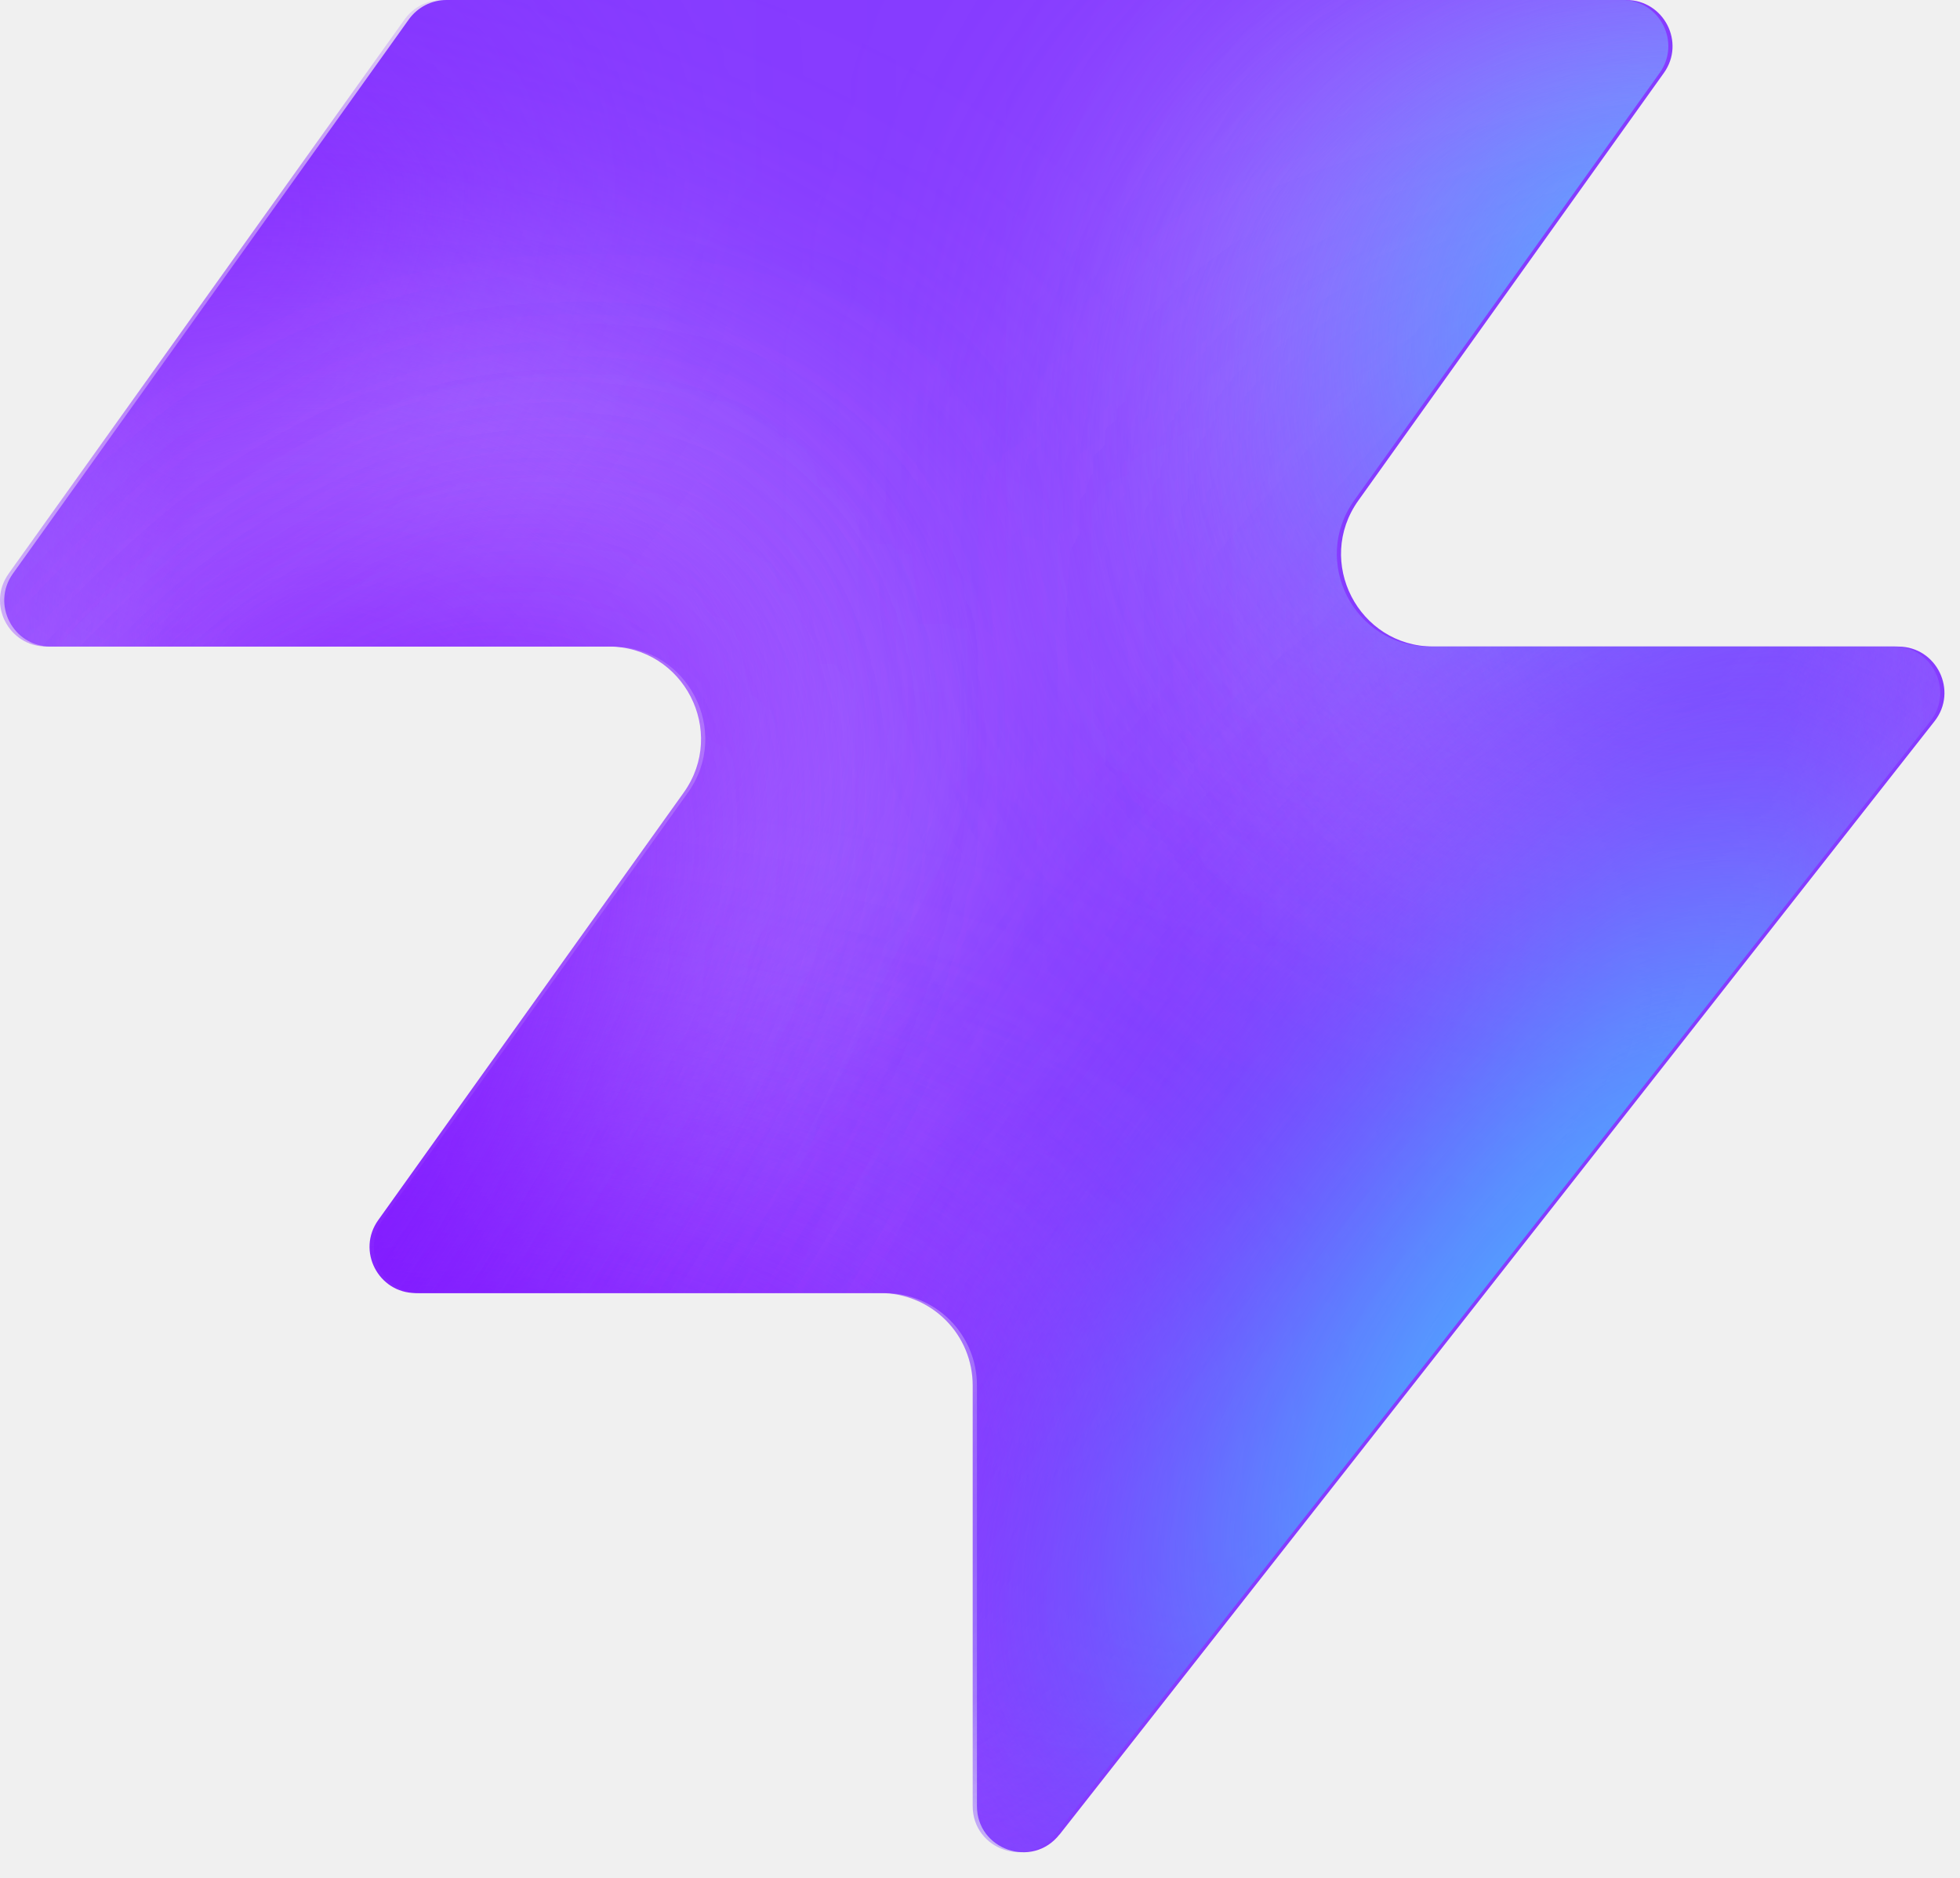
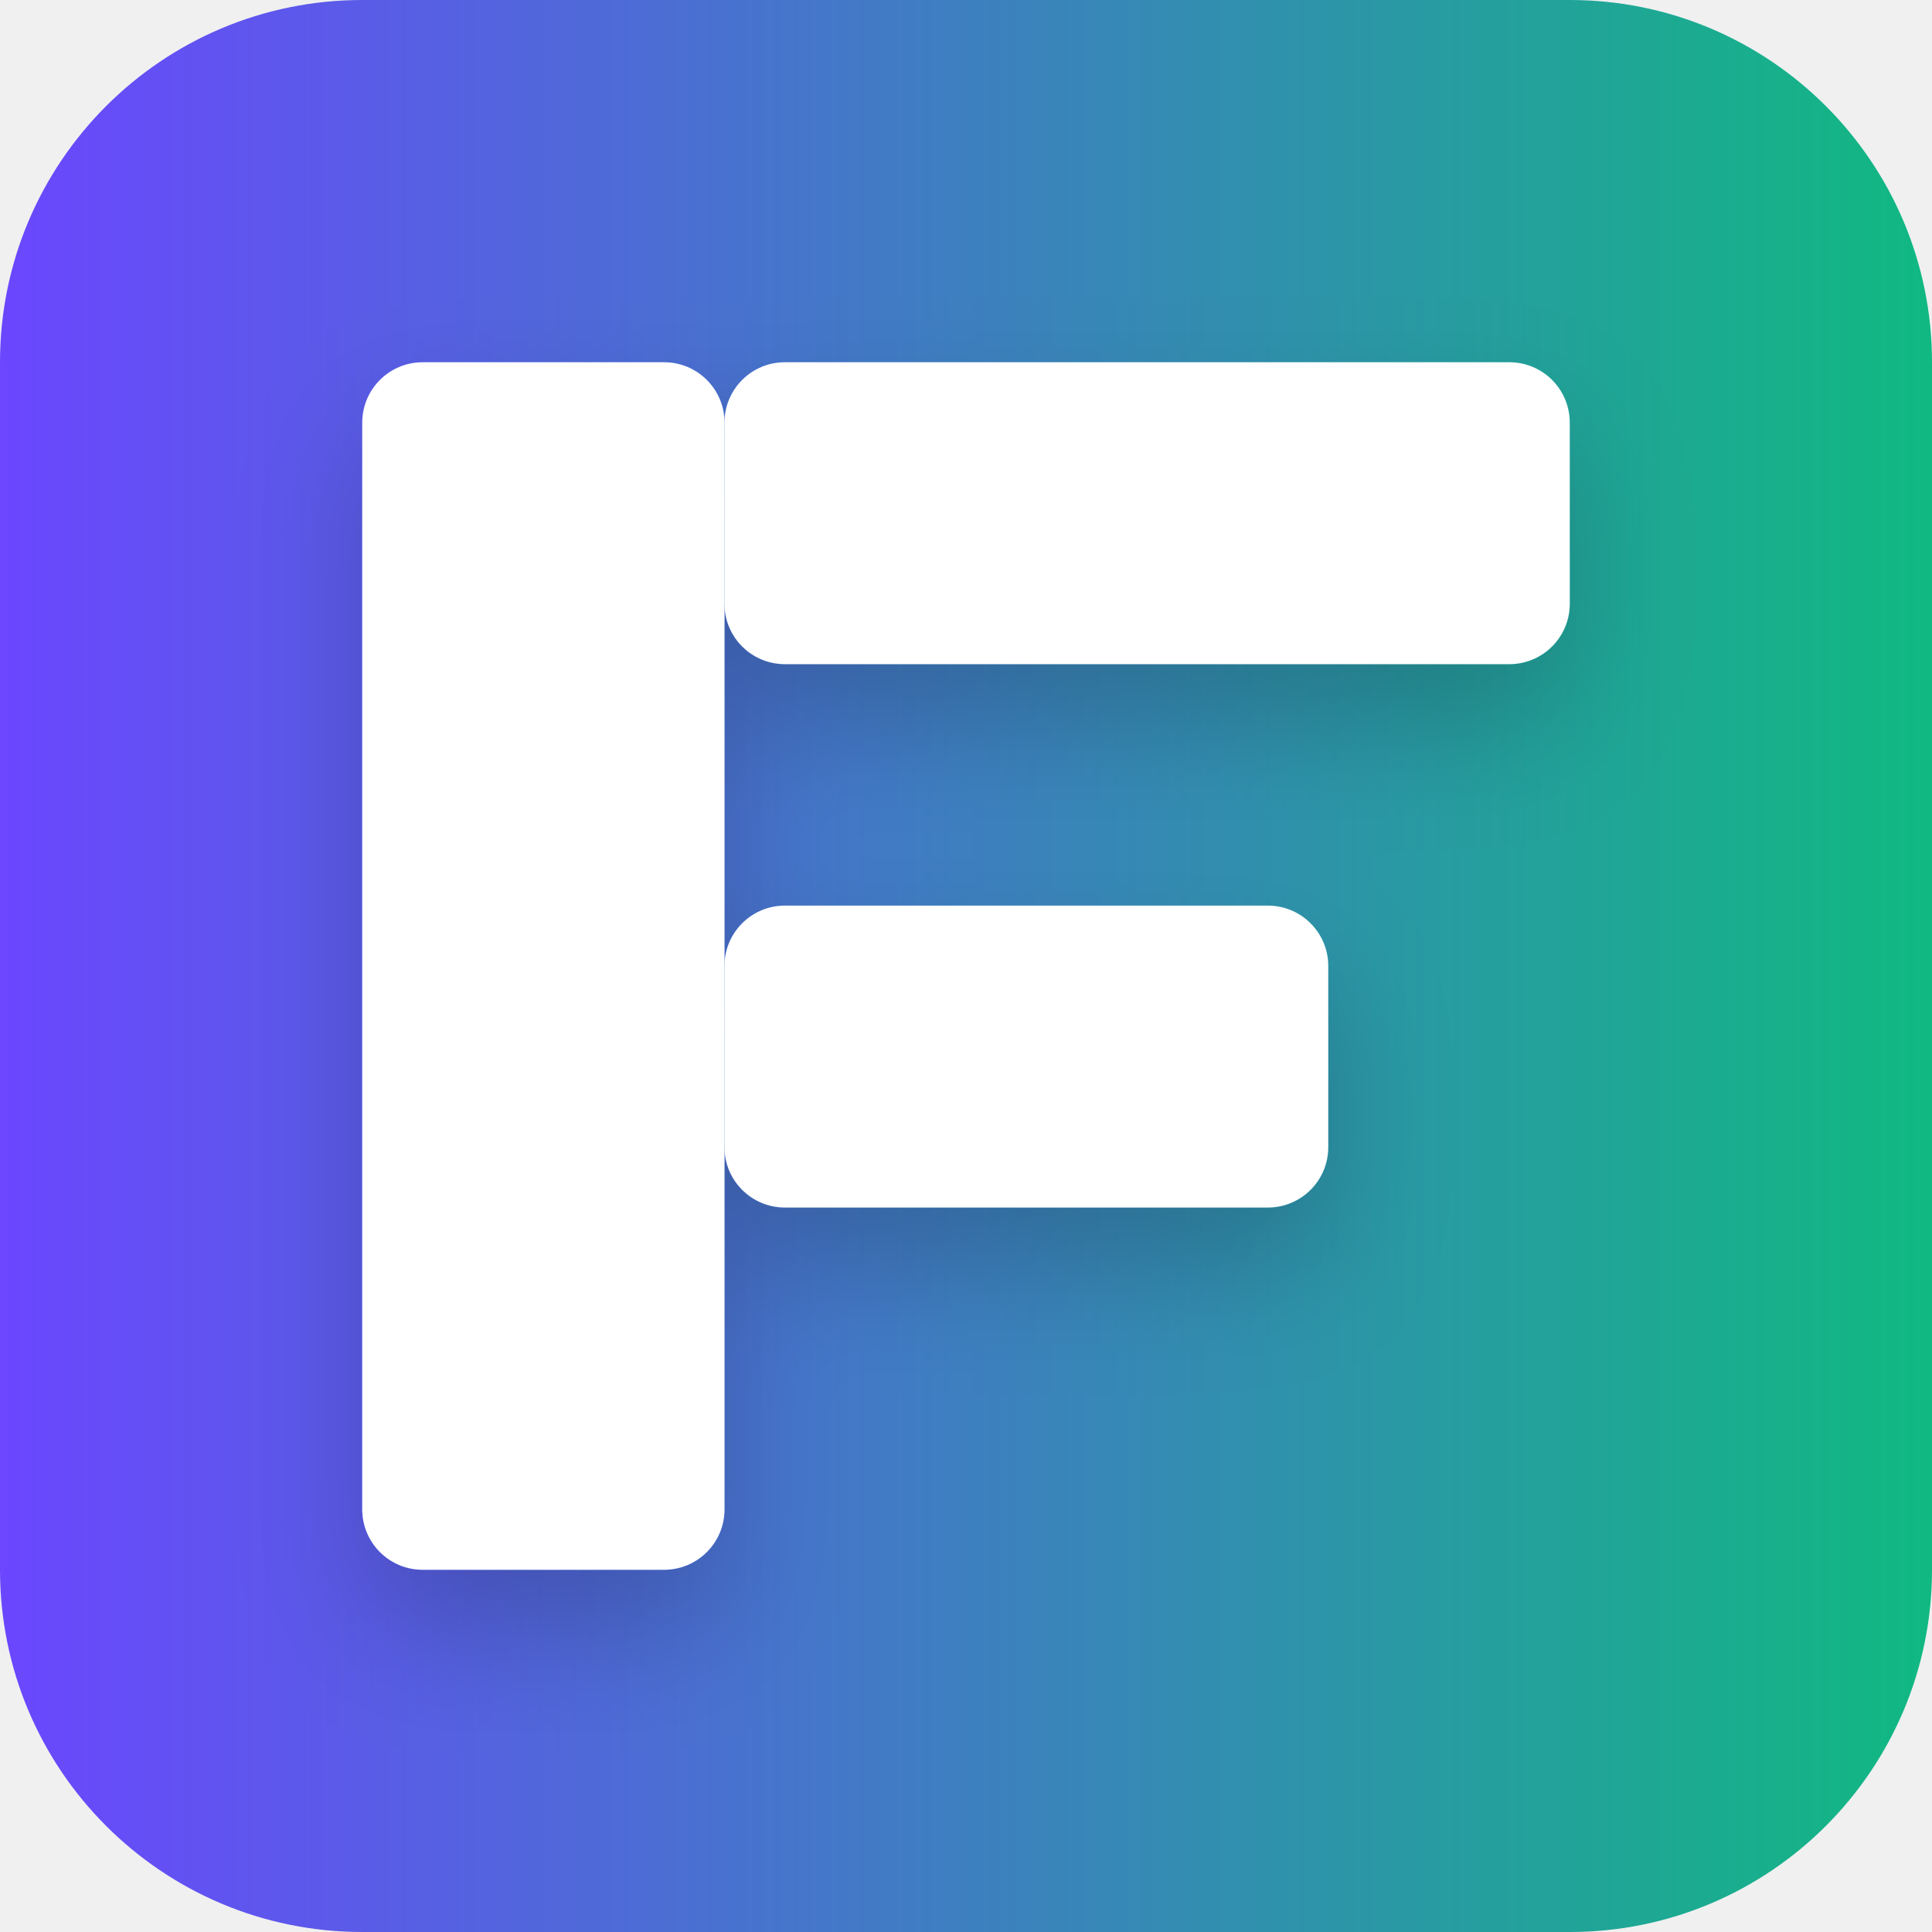
- <svg xmlns="http://www.w3.org/2000/svg" width="48" height="46" fill="none" viewBox="0 0 48 46">
-   <path fill="#863bff" d="M25.946 44.938c-.664.845-2.021.375-2.021-.698V33.937a2.26 2.26 0 0 0-2.262-2.262H10.287c-.92 0-1.456-1.04-.92-1.788l7.48-10.471c1.07-1.497 0-3.578-1.842-3.578H1.237c-.92 0-1.456-1.04-.92-1.788L10.013.474c.214-.297.556-.474.92-.474h28.894c.92 0 1.456 1.04.92 1.788l-7.48 10.471c-1.07 1.498 0 3.579 1.842 3.579h11.377c.943 0 1.473 1.088.89 1.83L25.947 44.94z" style="fill:#863bff;fill:color(display-p3 .525 .23 1);fill-opacity:1" />
-   <mask id="a" width="48" height="46" x="0" y="0" maskUnits="userSpaceOnUse" style="mask-type:alpha">
-     <path fill="#000" d="M25.842 44.938c-.664.844-2.021.375-2.021-.698V33.937a2.26 2.26 0 0 0-2.262-2.262H10.183c-.92 0-1.456-1.04-.92-1.788l7.48-10.471c1.07-1.498 0-3.579-1.842-3.579H1.133c-.92 0-1.456-1.04-.92-1.787L9.91.473c.214-.297.556-.474.92-.474h28.894c.92 0 1.456 1.04.92 1.788l-7.48 10.471c-1.07 1.498 0 3.578 1.842 3.578h11.377c.943 0 1.473 1.088.89 1.832L25.843 44.94z" style="fill:#000;fill-opacity:1" />
-   </mask>
-   <g mask="url(#a)">
-     <g filter="url(#b)">
-       <ellipse cx="5.508" cy="14.704" fill="#ede6ff" rx="5.508" ry="14.704" style="fill:#ede6ff;fill:color(display-p3 .927 .903 1);fill-opacity:1" transform="matrix(.00324 1 1 -.00324 -4.47 31.516)" />
-     </g>
-     <g filter="url(#c)">
-       <ellipse cx="10.399" cy="29.851" fill="#ede6ff" rx="10.399" ry="29.851" style="fill:#ede6ff;fill:color(display-p3 .927 .903 1);fill-opacity:1" transform="matrix(.00324 1 1 -.00324 -39.328 7.883)" />
-     </g>
-     <g filter="url(#d)">
-       <ellipse cx="5.508" cy="30.487" fill="#7e14ff" rx="5.508" ry="30.487" style="fill:#7e14ff;fill:color(display-p3 .492 .077 1);fill-opacity:1" transform="rotate(89.814 -25.913 -14.639)scale(1 -1)" />
-     </g>
-     <g filter="url(#e)">
-       <ellipse cx="5.508" cy="30.599" fill="#7e14ff" rx="5.508" ry="30.599" style="fill:#7e14ff;fill:color(display-p3 .492 .077 1);fill-opacity:1" transform="rotate(89.814 -32.644 -3.334)scale(1 -1)" />
-     </g>
-     <g filter="url(#f)">
-       <ellipse cx="5.508" cy="30.599" fill="#7e14ff" rx="5.508" ry="30.599" style="fill:#7e14ff;fill:color(display-p3 .492 .077 1);fill-opacity:1" transform="matrix(.00324 1 1 -.00324 -34.34 30.47)" />
-     </g>
-     <g filter="url(#g)">
-       <ellipse cx="14.072" cy="22.078" fill="#ede6ff" rx="14.072" ry="22.078" style="fill:#ede6ff;fill:color(display-p3 .927 .903 1);fill-opacity:1" transform="rotate(93.35 24.506 48.493)scale(-1 1)" />
-     </g>
-     <g filter="url(#h)">
-       <ellipse cx="3.47" cy="21.501" fill="#7e14ff" rx="3.47" ry="21.501" style="fill:#7e14ff;fill:color(display-p3 .492 .077 1);fill-opacity:1" transform="rotate(89.009 28.708 47.59)scale(-1 1)" />
-     </g>
-     <g filter="url(#i)">
-       <ellipse cx="3.47" cy="21.501" fill="#7e14ff" rx="3.47" ry="21.501" style="fill:#7e14ff;fill:color(display-p3 .492 .077 1);fill-opacity:1" transform="rotate(89.009 28.708 47.59)scale(-1 1)" />
-     </g>
-     <g filter="url(#j)">
-       <ellipse cx=".387" cy="8.972" fill="#7e14ff" rx="4.407" ry="29.108" style="fill:#7e14ff;fill:color(display-p3 .492 .077 1);fill-opacity:1" transform="rotate(39.51 .387 8.972)" />
-     </g>
-     <g filter="url(#k)">
-       <ellipse cx="47.523" cy="-6.092" fill="#7e14ff" rx="4.407" ry="29.108" style="fill:#7e14ff;fill:color(display-p3 .492 .077 1);fill-opacity:1" transform="rotate(37.892 47.523 -6.092)" />
-     </g>
-     <g filter="url(#l)">
-       <ellipse cx="41.412" cy="6.333" fill="#47bfff" rx="5.971" ry="9.665" style="fill:#47bfff;fill:color(display-p3 .28 .748 1);fill-opacity:1" transform="rotate(37.892 41.412 6.333)" />
-     </g>
-     <g filter="url(#m)">
-       <ellipse cx="-1.879" cy="38.332" fill="#7e14ff" rx="4.407" ry="29.108" style="fill:#7e14ff;fill:color(display-p3 .492 .077 1);fill-opacity:1" transform="rotate(37.892 -1.88 38.332)" />
-     </g>
-     <g filter="url(#n)">
-       <ellipse cx="-1.879" cy="38.332" fill="#7e14ff" rx="4.407" ry="29.108" style="fill:#7e14ff;fill:color(display-p3 .492 .077 1);fill-opacity:1" transform="rotate(37.892 -1.88 38.332)" />
-     </g>
-     <g filter="url(#o)">
-       <ellipse cx="35.651" cy="29.907" fill="#7e14ff" rx="4.407" ry="29.108" style="fill:#7e14ff;fill:color(display-p3 .492 .077 1);fill-opacity:1" transform="rotate(37.892 35.651 29.907)" />
-     </g>
-     <g filter="url(#p)">
-       <ellipse cx="38.418" cy="32.4" fill="#47bfff" rx="5.971" ry="15.297" style="fill:#47bfff;fill:color(display-p3 .28 .748 1);fill-opacity:1" transform="rotate(37.892 38.418 32.4)" />
-     </g>
-   </g>
+ <svg xmlns="http://www.w3.org/2000/svg" viewBox="0 0 64 64" width="64" height="64" aria-hidden="true">
  <defs>
-     <filter id="b" width="60.045" height="41.654" x="-19.77" y="16.149" color-interpolation-filters="sRGB" filterUnits="userSpaceOnUse">
-       <feFlood flood-opacity="0" result="BackgroundImageFix" />
-       <feBlend in="SourceGraphic" in2="BackgroundImageFix" result="shape" />
-       <feGaussianBlur result="effect1_foregroundBlur_2002_17158" stdDeviation="7.659" />
-     </filter>
-     <filter id="c" width="90.34" height="51.437" x="-54.613" y="-7.533" color-interpolation-filters="sRGB" filterUnits="userSpaceOnUse">
-       <feFlood flood-opacity="0" result="BackgroundImageFix" />
-       <feBlend in="SourceGraphic" in2="BackgroundImageFix" result="shape" />
-       <feGaussianBlur result="effect1_foregroundBlur_2002_17158" stdDeviation="7.659" />
-     </filter>
-     <filter id="d" width="79.355" height="29.4" x="-49.64" y="2.03" color-interpolation-filters="sRGB" filterUnits="userSpaceOnUse">
-       <feFlood flood-opacity="0" result="BackgroundImageFix" />
-       <feBlend in="SourceGraphic" in2="BackgroundImageFix" result="shape" />
-       <feGaussianBlur result="effect1_foregroundBlur_2002_17158" stdDeviation="4.596" />
-     </filter>
-     <filter id="e" width="79.579" height="29.4" x="-45.045" y="20.029" color-interpolation-filters="sRGB" filterUnits="userSpaceOnUse">
-       <feFlood flood-opacity="0" result="BackgroundImageFix" />
-       <feBlend in="SourceGraphic" in2="BackgroundImageFix" result="shape" />
-       <feGaussianBlur result="effect1_foregroundBlur_2002_17158" stdDeviation="4.596" />
-     </filter>
-     <filter id="f" width="79.579" height="29.4" x="-43.513" y="21.178" color-interpolation-filters="sRGB" filterUnits="userSpaceOnUse">
-       <feFlood flood-opacity="0" result="BackgroundImageFix" />
-       <feBlend in="SourceGraphic" in2="BackgroundImageFix" result="shape" />
-       <feGaussianBlur result="effect1_foregroundBlur_2002_17158" stdDeviation="4.596" />
-     </filter>
-     <filter id="g" width="74.749" height="58.852" x="15.756" y="-17.901" color-interpolation-filters="sRGB" filterUnits="userSpaceOnUse">
-       <feFlood flood-opacity="0" result="BackgroundImageFix" />
-       <feBlend in="SourceGraphic" in2="BackgroundImageFix" result="shape" />
-       <feGaussianBlur result="effect1_foregroundBlur_2002_17158" stdDeviation="7.659" />
-     </filter>
-     <filter id="h" width="61.377" height="25.362" x="23.548" y="2.284" color-interpolation-filters="sRGB" filterUnits="userSpaceOnUse">
-       <feFlood flood-opacity="0" result="BackgroundImageFix" />
-       <feBlend in="SourceGraphic" in2="BackgroundImageFix" result="shape" />
-       <feGaussianBlur result="effect1_foregroundBlur_2002_17158" stdDeviation="4.596" />
-     </filter>
-     <filter id="i" width="61.377" height="25.362" x="23.548" y="2.284" color-interpolation-filters="sRGB" filterUnits="userSpaceOnUse">
-       <feFlood flood-opacity="0" result="BackgroundImageFix" />
-       <feBlend in="SourceGraphic" in2="BackgroundImageFix" result="shape" />
-       <feGaussianBlur result="effect1_foregroundBlur_2002_17158" stdDeviation="4.596" />
-     </filter>
-     <filter id="j" width="56.045" height="63.649" x="-27.636" y="-22.853" color-interpolation-filters="sRGB" filterUnits="userSpaceOnUse">
-       <feFlood flood-opacity="0" result="BackgroundImageFix" />
-       <feBlend in="SourceGraphic" in2="BackgroundImageFix" result="shape" />
-       <feGaussianBlur result="effect1_foregroundBlur_2002_17158" stdDeviation="4.596" />
-     </filter>
-     <filter id="k" width="54.814" height="64.646" x="20.116" y="-38.415" color-interpolation-filters="sRGB" filterUnits="userSpaceOnUse">
-       <feFlood flood-opacity="0" result="BackgroundImageFix" />
-       <feBlend in="SourceGraphic" in2="BackgroundImageFix" result="shape" />
-       <feGaussianBlur result="effect1_foregroundBlur_2002_17158" stdDeviation="4.596" />
-     </filter>
-     <filter id="l" width="33.541" height="35.313" x="24.641" y="-11.323" color-interpolation-filters="sRGB" filterUnits="userSpaceOnUse">
-       <feFlood flood-opacity="0" result="BackgroundImageFix" />
-       <feBlend in="SourceGraphic" in2="BackgroundImageFix" result="shape" />
-       <feGaussianBlur result="effect1_foregroundBlur_2002_17158" stdDeviation="4.596" />
-     </filter>
-     <filter id="m" width="54.814" height="64.646" x="-29.286" y="6.009" color-interpolation-filters="sRGB" filterUnits="userSpaceOnUse">
-       <feFlood flood-opacity="0" result="BackgroundImageFix" />
-       <feBlend in="SourceGraphic" in2="BackgroundImageFix" result="shape" />
-       <feGaussianBlur result="effect1_foregroundBlur_2002_17158" stdDeviation="4.596" />
-     </filter>
-     <filter id="n" width="54.814" height="64.646" x="-29.286" y="6.009" color-interpolation-filters="sRGB" filterUnits="userSpaceOnUse">
-       <feFlood flood-opacity="0" result="BackgroundImageFix" />
-       <feBlend in="SourceGraphic" in2="BackgroundImageFix" result="shape" />
-       <feGaussianBlur result="effect1_foregroundBlur_2002_17158" stdDeviation="4.596" />
-     </filter>
-     <filter id="o" width="54.814" height="64.646" x="8.244" y="-2.416" color-interpolation-filters="sRGB" filterUnits="userSpaceOnUse">
-       <feFlood flood-opacity="0" result="BackgroundImageFix" />
-       <feBlend in="SourceGraphic" in2="BackgroundImageFix" result="shape" />
-       <feGaussianBlur result="effect1_foregroundBlur_2002_17158" stdDeviation="4.596" />
-     </filter>
-     <filter id="p" width="39.409" height="43.623" x="18.713" y="10.588" color-interpolation-filters="sRGB" filterUnits="userSpaceOnUse">
-       <feFlood flood-opacity="0" result="BackgroundImageFix" />
-       <feBlend in="SourceGraphic" in2="BackgroundImageFix" result="shape" />
-       <feGaussianBlur result="effect1_foregroundBlur_2002_17158" stdDeviation="4.596" />
+     <linearGradient id="g" x1="0" x2="1">
+       <stop offset="0" stop-color="#6b46ff" />
+       <stop offset="1" stop-color="#10b981" />
+     </linearGradient>
+     <filter id="s" x="-20%" y="-20%" width="140%" height="140%">
+       <feDropShadow dx="0" dy="2" stdDeviation="2" flood-color="#000" flood-opacity="0.18" />
    </filter>
  </defs>
+   <rect width="64" height="64" rx="12" fill="url(#g)" />
+   <g filter="url(#s)" fill="#fff">
+     <rect x="12" y="12" width="12" height="40" rx="2" />
+     <rect x="24" y="12" width="28" height="10" rx="2" />
+     <rect x="24" y="30" width="20" height="10" rx="2" />
+   </g>
</svg>
